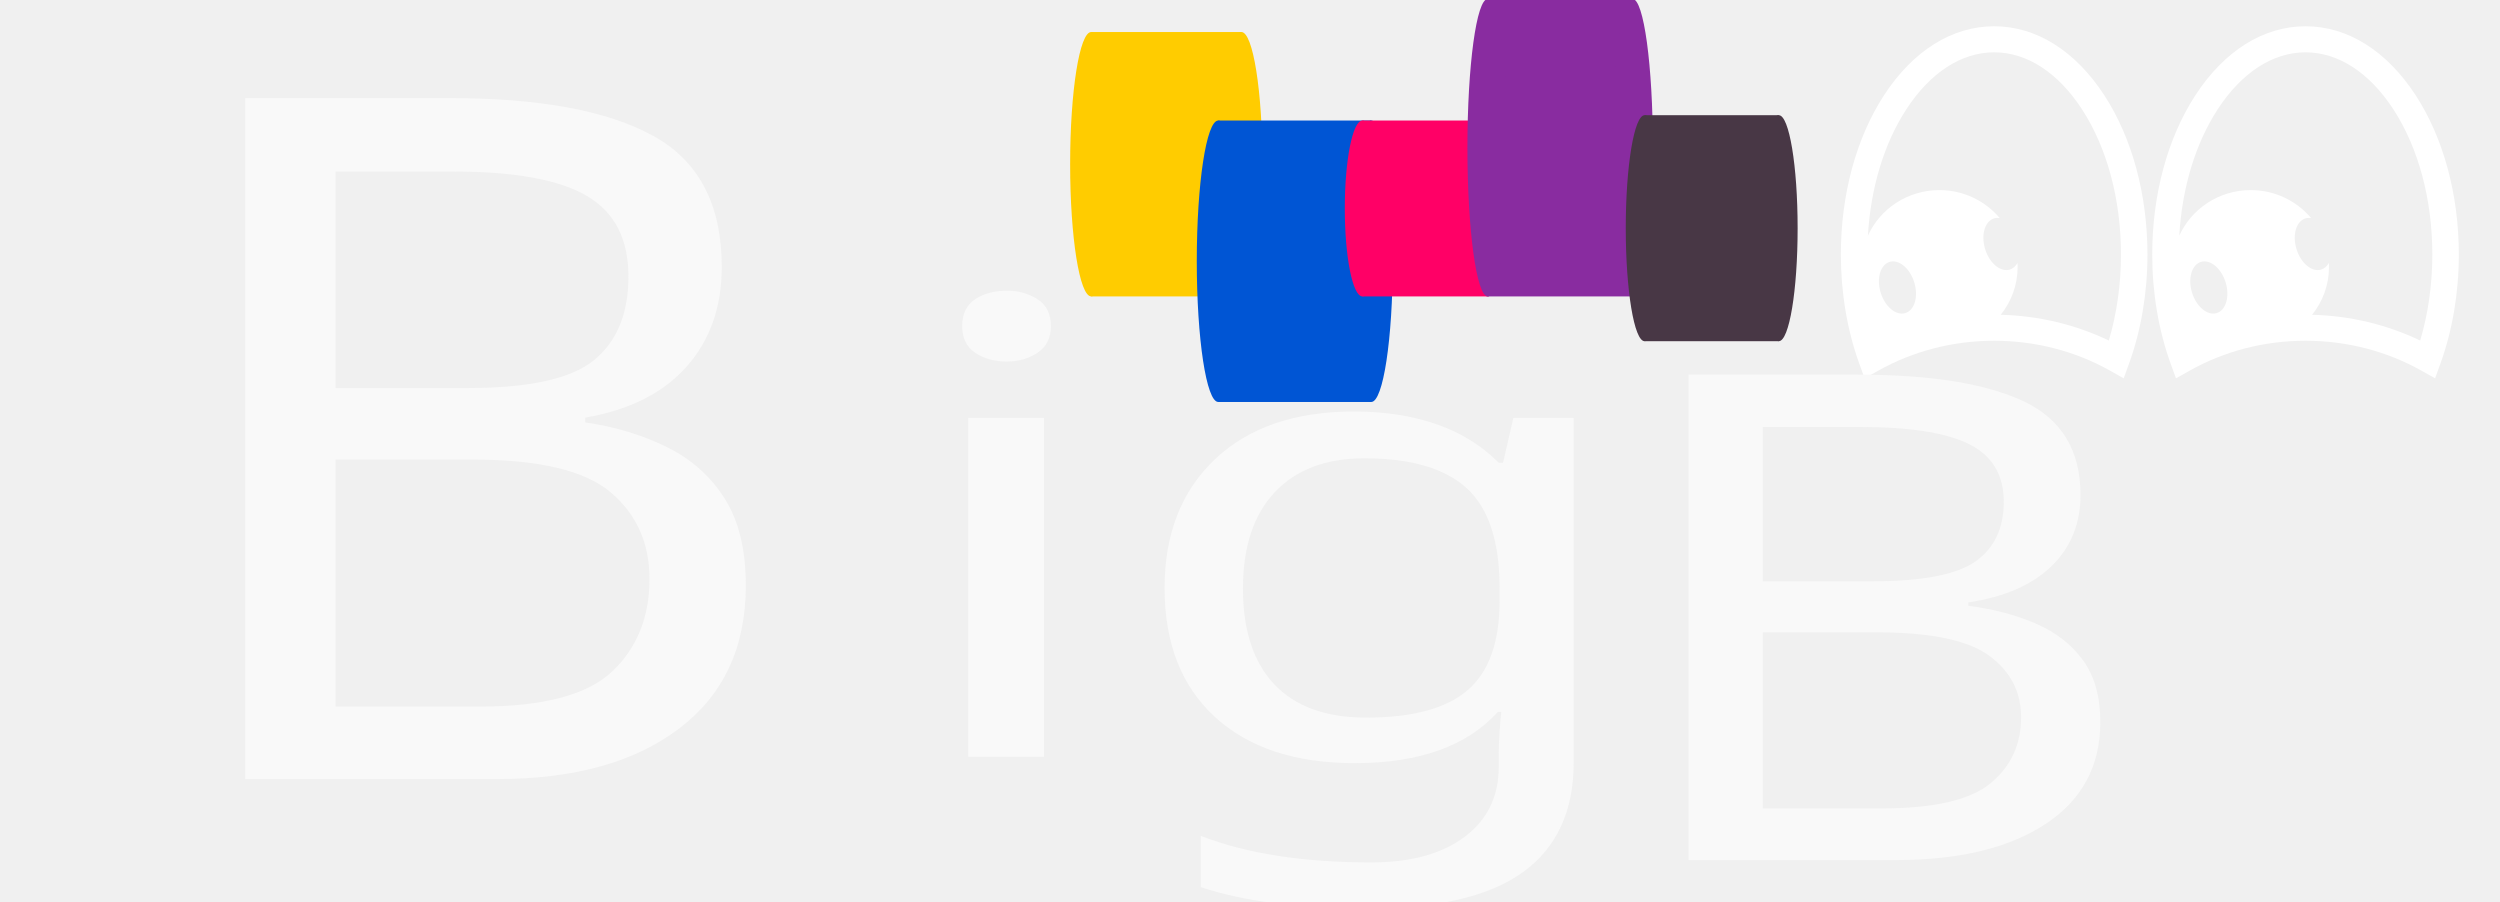
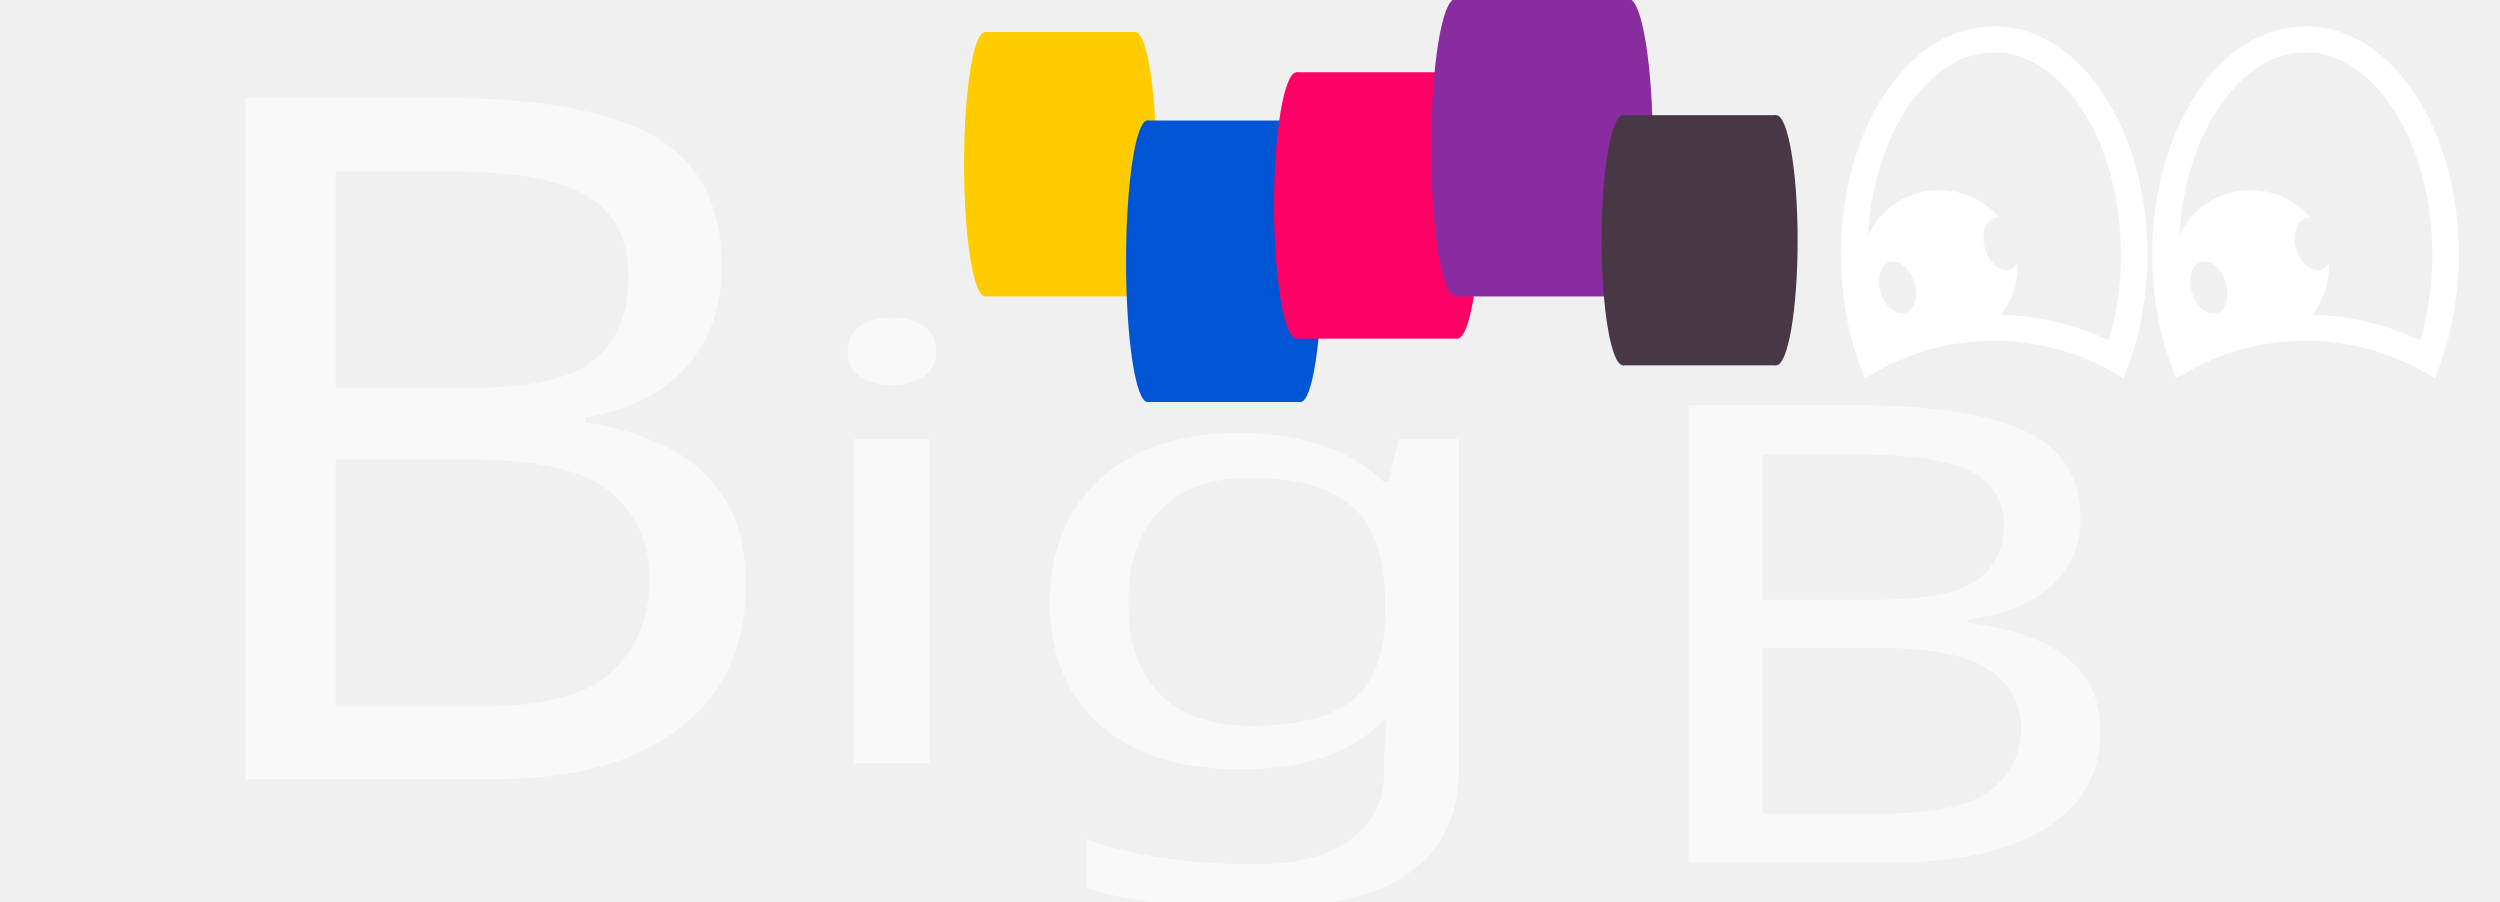
<svg xmlns="http://www.w3.org/2000/svg" version="1.1" id="Layer_1" x="0px" y="0px" viewBox="0 0 141.4 51" style="enable-background:new 0 0 141.4 51;" xml:space="preserve">
  <defs id="defs3897" />
  <style type="text/css" id="style3863">
	.st0{fill:#FFFFFF;fill-opacity:0.925;}
	.st1{opacity:0.7;fill:#FFFFFF;}
	.st2{opacity:0.5;fill:#FFFFFF;}
	.st3{fill:#FFFFFF;}
</style>
  <g id="g4376" transform="translate(-306.0752,-179.3236)">
    <g id="g4319">
      <g id="g4317">
        <g id="g4439" transform="matrix(1.09091,0,0,1.09091,65.99744,-26.64087)">
          <g id="g4384">
</g>
          <g id="g4386">
</g>
          <g id="g4388">
</g>
          <g id="g4390">
</g>
          <g id="g4392">
</g>
          <g id="g4394">
</g>
          <g id="g4396">
</g>
          <g id="g4398">
</g>
          <g id="g4400">
</g>
          <g id="g4402">
</g>
          <g id="g4404">
</g>
          <g id="g4406">
</g>
          <g id="g4408">
</g>
          <g id="g4410">
</g>
          <g id="g4412">
</g>
          <g id="g4727" transform="translate(-20.78732,11.05709)">
            <g id="g4672">
</g>
            <g id="g4674">
</g>
            <g id="g4676">
</g>
            <g id="g4678">
</g>
            <g id="g4680">
</g>
            <g id="g4682">
</g>
            <g id="g4684">
</g>
            <g id="g4686">
</g>
            <g id="g4688">
</g>
            <g id="g4690">
</g>
            <g id="g4692">
</g>
            <g id="g4694">
</g>
            <g id="g4696">
</g>
            <g id="g4698">
</g>
            <g id="g4700">
</g>
            <g id="g4891" transform="matrix(0.06322856,0,0,0.07448132,255.6404,179.6959)">
              <g id="g4833" transform="matrix(1.129126,0,0,0.9425655,1069.134,-74.46753)" style="fill:#ffffff">
                <g id="g4831" transform="translate(182.9391,-23.79182)" style="fill:#ffffff">
                  <path id="path4827" d="m 111.328,94.387 c -30.563,0 -58.982,18.114 -80.023,51.005 C 11.118,176.951 0,218.72 0,263.004 c 0,28.158 4.629,56.019 13.386,80.564 l 3.858,10.817 9.972,-5.699 c 25.246,-14.426 54.332,-22.051 84.11,-22.051 29.781,0 58.866,7.625 84.11,22.051 l 9.97,5.699 3.86,-10.817 c 8.76,-24.544 13.388,-52.404 13.388,-80.564 0,-44.284 -11.117,-86.053 -31.306,-117.612 C 170.31,112.501 141.889,94.387 111.328,94.387 Z M 46.723,306.232 c -6.762,2.009 -14.761,-4.842 -17.862,-15.29 -3.105,-10.455 -0.136,-20.557 6.63,-22.564 6.761,-2.008 14.76,4.841 17.859,15.295 3.104,10.449 0.135,20.551 -6.627,22.559 z m 147.869,20.257 c -24.201,-11.835 -51.042,-18.346 -78.508,-19.021 7.68,-9.69 12.278,-21.935 12.278,-35.261 0,-1.017 -0.032,-2.027 -0.081,-3.028 -1.342,2.438 -3.27,4.202 -5.691,4.923 -6.761,2.006 -14.759,-4.838 -17.858,-15.293 -3.105,-10.452 -0.138,-20.551 6.628,-22.557 1.307,-0.395 2.662,-0.44 4.017,-0.205 -10.423,-12.624 -26.193,-20.671 -43.845,-20.671 -23.131,0 -43.021,13.823 -51.891,33.655 2.03,-35.353 11.741,-68.063 27.868,-93.274 17.38,-27.171 40.044,-42.135 63.819,-42.135 23.772,0 46.437,14.964 63.816,42.135 18.233,28.504 28.275,66.592 28.275,107.248 10e-4,21.977 -3.034,43.697 -8.827,63.484 z" style="fill:#ffffff" />
                  <path id="path4829" d="M 417.469,145.392 C 396.428,112.501 368.01,94.387 337.446,94.387 c -30.561,0 -58.979,18.114 -80.02,51.005 -20.188,31.56 -31.307,73.329 -31.307,117.612 0,28.16 4.628,56.021 13.387,80.564 l 3.859,10.817 9.973,-5.699 c 25.244,-14.426 54.328,-22.051 84.107,-22.051 29.779,0 58.865,7.625 84.111,22.051 l 9.973,5.699 3.857,-10.817 c 8.758,-24.547 13.387,-52.406 13.387,-80.564 0,-44.284 -11.119,-86.053 -31.304,-117.612 z m -144.627,160.84 c -6.764,2.009 -14.763,-4.842 -17.863,-15.29 -3.106,-10.455 -0.135,-20.557 6.63,-22.564 6.764,-2.006 14.763,4.841 17.86,15.295 3.103,10.449 0.136,20.551 -6.627,22.559 z m 147.871,20.257 c -24.205,-11.835 -51.045,-18.346 -78.51,-19.021 7.68,-9.69 12.277,-21.935 12.277,-35.261 0,-1.017 -0.031,-2.027 -0.082,-3.028 -1.342,2.438 -3.268,4.202 -5.688,4.923 -6.766,2.006 -14.764,-4.838 -17.861,-15.293 -3.104,-10.452 -0.137,-20.551 6.627,-22.557 1.309,-0.395 2.664,-0.44 4.021,-0.205 -10.428,-12.624 -26.197,-20.671 -43.848,-20.671 -23.133,0 -43.021,13.826 -51.893,33.66 2.028,-35.354 11.742,-68.066 27.871,-93.279 17.379,-27.171 40.045,-42.135 63.814,-42.135 23.775,0 46.439,14.964 63.82,42.135 18.232,28.503 28.273,66.592 28.273,107.248 0.005,21.976 -3.03,43.695 -8.821,63.484 z" style="fill:#ffffff" />
                </g>
              </g>
              <g id="g4835">
</g>
              <g id="g4837">
</g>
              <g id="g4839">
</g>
              <g id="g4841">
</g>
              <g id="g4843">
</g>
              <g id="g4845">
</g>
              <g id="g4847">
</g>
              <g id="g4849">
</g>
              <g id="g4851">
</g>
              <g id="g4853">
</g>
              <g id="g4855">
</g>
              <g id="g4857">
</g>
              <g id="g4859">
</g>
              <g id="g4861">
</g>
              <g id="g4863">
</g>
              <text xml:space="preserve" style="font-style:normal;font-variant:normal;font-weight:normal;font-stretch:normal;font-size:517.308px;line-height:1.25;font-family:'RixMGo B';-inkscape-font-specification:'RixMGo B';letter-spacing:0px;word-spacing:0px;fill:#f9f9f9;fill-opacity:1;stroke:none;stroke-width:13.856" x="-101.077" y="574.503" id="text4895" transform="scale(1.113166,0.8983388)">
                <tspan id="tspan4893" x="-101.077" y="574.503" style="font-style:normal;font-variant:normal;font-weight:normal;font-stretch:normal;font-size:739.012px;font-family:'RixMGo B';-inkscape-font-specification:'RixMGo B';fill:#f9f9f9;stroke-width:13.856">B</tspan>
              </text>
-               <text xml:space="preserve" style="font-style:normal;font-variant:normal;font-weight:normal;font-stretch:normal;font-size:390.303px;line-height:1.25;font-family:'RixMGo B';-inkscape-font-specification:'RixMGo B';letter-spacing:0px;word-spacing:0px;fill:#f9f9f9;fill-opacity:1;stroke:none;stroke-width:10.455" x="394.871" y="634.041" id="text4895-9" transform="scale(1.266538,0.7895539)">
-                 <tspan id="tspan4893-5" x="394.871" y="634.041" style="font-style:normal;font-variant:normal;font-weight:normal;font-stretch:normal;font-size:557.576px;font-family:'RixMGo B';-inkscape-font-specification:'RixMGo B';fill:#f9f9f9;stroke-width:10.455">i<tspan style="font-style:normal;font-variant:normal;font-weight:normal;font-stretch:normal;font-family:'Lao UI';-inkscape-font-specification:'Lao UI';stroke-width:10.455" id="tspan5825">g</tspan>
+               <text xml:space="preserve" style="font-style:normal;font-variant:normal;font-weight:normal;font-stretch:normal;font-size:381.717px;line-height:1.25;font-family:'RixMGo B';-inkscape-font-specification:'RixMGo B';letter-spacing:0px;word-spacing:0px;fill:#f9f9f9;fill-opacity:1;stroke:none;stroke-width:10.225" x="313.616" y="654.142" id="text4895-9" transform="scale(1.295028,0.7721843)">
+                 <tspan id="tspan4893-5" x="313.616" y="654.142" style="font-style:normal;font-variant:normal;font-weight:normal;font-stretch:normal;font-size:545.31px;font-family:'RixMGo B';-inkscape-font-specification:'RixMGo B';fill:#f9f9f9;stroke-width:10.225">i<tspan style="font-style:normal;font-variant:normal;font-weight:normal;font-stretch:normal;font-family:'Lao UI';-inkscape-font-specification:'Lao UI';stroke-width:10.225" id="tspan5825">g</tspan>
                </tspan>
              </text>
-               <text xml:space="preserve" style="font-style:normal;font-variant:normal;font-weight:normal;font-stretch:normal;font-size:396.128px;line-height:1.25;font-family:'2016_Netmarble';-inkscape-font-specification:'2016_Netmarble';letter-spacing:0px;word-spacing:0px;fill:#f9f9f9;fill-opacity:1;stroke:none;stroke-width:10.611" x="907.58" y="684.515" id="text4895-7" transform="scale(1.195685,0.8363405)">
-                 <tspan id="tspan4893-8" x="907.58" y="684.515" style="font-style:normal;font-variant:normal;font-weight:normal;font-stretch:normal;font-size:565.896px;font-family:'RixMGo B';-inkscape-font-specification:'RixMGo B';fill:#f9f9f9;stroke-width:10.611">B</tspan>
+               <text xml:space="preserve" style="font-style:normal;font-variant:normal;font-weight:normal;font-stretch:normal;font-size:384.393px;line-height:1.25;font-family:'2016_Netmarble';-inkscape-font-specification:'2016_Netmarble';letter-spacing:0px;word-spacing:0px;fill:#f9f9f9;fill-opacity:1;stroke:none;stroke-width:10.296" x="880.695" y="707.318" id="text4895-7" transform="scale(1.232186,0.8115658)">
+                 <tspan id="tspan4893-8" x="880.695" y="707.318" style="font-style:normal;font-variant:normal;font-weight:normal;font-stretch:normal;font-size:549.133px;font-family:'RixMGo B';-inkscape-font-specification:'RixMGo B';fill:#f9f9f9;stroke-width:10.296">B</tspan>
              </text>
-               <g id="g5101-8-8" transform="matrix(0,0.6046145,0.3079886,0,643.7158,-66.68157)" style="fill:#ffcc00">
+               <g id="g5101-8-8" transform="matrix(0,0.6046145,0.3079886,0,556.7299,-66.68157)" style="fill:#ffcc00">
                <rect id="rect5040-8-7" height="399.854" width="304.4" style="fill:#ffcc00" y="56.073" x="103.804" />
                <ellipse id="ellipse5042-4-2" ry="56.073" rx="152.2" cy="56.073" cx="255.996" style="fill:#ffcc00" />
                <ellipse id="ellipse5044-6-31" ry="56.073" rx="152.2" cy="455.927" cx="255.996" style="fill:#ffcc00" />
                <g id="g5046-2-0" style="fill:#ffcc00" />
                <g id="g5048-6-7" style="fill:#ffcc00" />
                <g id="g5050-0-4" style="fill:#ffcc00" />
                <g id="g5052-9-1" style="fill:#ffcc00" />
                <g id="g5054-7-6" style="fill:#ffcc00" />
                <g id="g5056-8-1" style="fill:#ffcc00" />
                <g id="g5058-1-6" style="fill:#ffcc00" />
                <g id="g5060-7-77" style="fill:#ffcc00" />
                <g id="g5062-4-32" style="fill:#ffcc00" />
                <g id="g5064-3-8" style="fill:#ffcc00" />
                <g id="g5066-0-0" style="fill:#ffcc00" />
                <g id="g5068-1-4" style="fill:#ffcc00" />
                <g id="g5070-6-2" style="fill:#ffcc00" />
                <g id="g5072-1-2" style="fill:#ffcc00" />
                <g id="g5074-8-8" style="fill:#ffcc00" />
              </g>
-               <g id="g5101-8" transform="matrix(0,0.6436288,0.3138651,0,118.7179,77.11118)" style="fill:#0055d4">
+               <g id="g5101-8" transform="matrix(0,0.6436288,0.3138651,0,60.72728,77.11118)" style="fill:#0055d4">
                <g id="g5046-2" style="fill:#0055d4" />
                <g id="g5048-6" style="fill:#0055d4" />
                <g id="g5050-0" style="fill:#0055d4" />
                <g id="g5052-9" style="fill:#0055d4" />
                <g id="g5054-7" style="fill:#0055d4" />
                <g id="g5056-8" style="fill:#0055d4" />
                <g id="g5058-1" style="fill:#0055d4" />
                <g id="g5060-7" style="fill:#0055d4" />
                <g id="g5062-4" style="fill:#0055d4" />
                <g id="g5064-3" style="fill:#0055d4" />
                <g id="g5066-0" style="fill:#0055d4" />
                <g id="g5068-1" style="fill:#0055d4" />
                <g id="g5070-6" style="fill:#0055d4" />
                <g id="g5072-1" style="fill:#0055d4" />
                <g id="g5074-8" style="fill:#0055d4" />
                <g style="fill:#0055d4" id="g5520" transform="translate(-133.9804,2003.537)">
                  <rect x="103.804" y="56.073" style="fill:#0055d4" width="304.4" height="399.854" id="rect5040-8" />
                  <ellipse style="fill:#0055d4" cx="255.996" cy="56.073" rx="152.2" ry="56.073" id="ellipse5042-4" />
                  <ellipse style="fill:#0055d4" cx="255.996" cy="455.927" rx="152.2" ry="56.073" id="ellipse5044-6" />
                </g>
              </g>
-               <g id="g5101-8-2" transform="matrix(0,0.4022262,0.2570617,0,868.9307,15.93415)" style="fill:#ff0066">
+               <g id="g5101-8-2" transform="matrix(0,0.6091325,0.3295159,0,810.9401,-39.13332)" style="fill:#ff0066">
                <rect id="rect5040-8-2" height="399.854" width="304.4" style="fill:#ff0066" y="56.073" x="103.804" />
                <ellipse id="ellipse5042-4-6" ry="56.073" rx="152.2" cy="56.073" cx="255.996" style="fill:#ff0066" />
                <ellipse id="ellipse5044-6-3" ry="56.073" rx="152.2" cy="455.927" cx="255.996" style="fill:#ff0066" />
                <g id="g5046-2-9" style="fill:#ff0066" />
                <g id="g5048-6-8" style="fill:#ff0066" />
                <g id="g5050-0-9" style="fill:#ff0066" />
                <g id="g5052-9-8" style="fill:#ff0066" />
                <g id="g5054-7-9" style="fill:#ff0066" />
                <g id="g5056-8-9" style="fill:#ff0066" />
                <g id="g5058-1-2" style="fill:#ff0066" />
                <g id="g5060-7-7" style="fill:#ff0066" />
                <g id="g5062-4-3" style="fill:#ff0066" />
                <g id="g5064-3-4" style="fill:#ff0066" />
                <g id="g5066-0-1" style="fill:#ff0066" />
                <g id="g5068-1-1" style="fill:#ff0066" />
                <g id="g5070-6-0" style="fill:#ff0066" />
                <g id="g5072-1-8" style="fill:#ff0066" />
                <g id="g5074-8-6" style="fill:#ff0066" />
              </g>
-               <g id="g5101-8-2-4" transform="matrix(0,0.6802054,0.2970352,0,969.4764,-97.53804)" style="fill:#892ca0">
+               <g id="g5101-8-2-4" transform="matrix(0,0.6802054,0.3549986,0,939.7991,-97.53804)" style="fill:#892ca0">
                <rect id="rect5040-8-2-4" height="399.854" width="304.4" style="fill:#892ca0" y="56.073" x="103.804" />
                <ellipse id="ellipse5042-4-6-9" ry="56.073" rx="152.2" cy="56.073" cx="255.996" style="fill:#892ca0" />
                <ellipse id="ellipse5044-6-3-6" ry="56.073" rx="152.2" cy="455.927" cx="255.996" style="fill:#892ca0" />
                <g id="g5046-2-9-9" style="fill:#892ca0" />
                <g id="g5048-6-8-1" style="fill:#892ca0" />
                <g id="g5050-0-9-8" style="fill:#892ca0" />
                <g id="g5052-9-8-5" style="fill:#892ca0" />
                <g id="g5054-7-9-4" style="fill:#892ca0" />
                <g id="g5056-8-9-3" style="fill:#892ca0" />
                <g id="g5058-1-2-2" style="fill:#892ca0" />
                <g id="g5060-7-7-0" style="fill:#892ca0" />
                <g id="g5062-4-3-3" style="fill:#892ca0" />
                <g id="g5064-3-4-3" style="fill:#892ca0" />
                <g id="g5066-0-1-1" style="fill:#892ca0" />
                <g id="g5068-1-1-1" style="fill:#892ca0" />
                <g id="g5070-6-0-2" style="fill:#892ca0" />
                <g id="g5072-1-8-5" style="fill:#892ca0" />
                <g id="g5074-8-6-3" style="fill:#892ca0" />
              </g>
-               <g id="g5101-8-2-4-3" transform="matrix(0,0.5168317,0.2752568,0,1099.316,0.3271983)" style="fill:#483745">
+               <g id="g5101-8-2-4-3" transform="matrix(0,0.5720067,0.313899,0,1079.531,-5.399746)" style="fill:#483745">
                <rect id="rect5040-8-2-4-4" height="399.854" width="304.4" style="fill:#483745" y="56.073" x="103.804" />
                <ellipse id="ellipse5042-4-6-9-1" ry="56.073" rx="152.2" cy="56.073" cx="255.996" style="fill:#483745" />
                <ellipse id="ellipse5044-6-3-6-0" ry="56.073" rx="152.2" cy="455.927" cx="255.996" style="fill:#483745" />
                <g id="g5046-2-9-9-3" style="fill:#483745" />
                <g id="g5048-6-8-1-2" style="fill:#483745" />
                <g id="g5050-0-9-8-5" style="fill:#483745" />
                <g id="g5052-9-8-5-9" style="fill:#483745" />
                <g id="g5054-7-9-4-0" style="fill:#483745" />
                <g id="g5056-8-9-3-5" style="fill:#483745" />
                <g id="g5058-1-2-2-8" style="fill:#483745" />
                <g id="g5060-7-7-0-1" style="fill:#483745" />
                <g id="g5062-4-3-3-1" style="fill:#483745" />
                <g id="g5064-3-4-3-1" style="fill:#483745" />
                <g id="g5066-0-1-1-6" style="fill:#483745" />
                <g id="g5068-1-1-1-0" style="fill:#483745" />
                <g id="g5070-6-0-2-7" style="fill:#483745" />
                <g id="g5072-1-8-5-6" style="fill:#483745" />
                <g id="g5074-8-6-3-4" style="fill:#483745" />
              </g>
            </g>
          </g>
        </g>
      </g>
    </g>
    <g id="g4321">
</g>
    <g id="g4323">
</g>
    <g id="g4325">
</g>
    <g id="g4327">
</g>
    <g id="g4329">
</g>
    <g id="g4331">
</g>
    <g id="g4333">
</g>
    <g id="g4335">
</g>
    <g id="g4337">
</g>
    <g id="g4339">
</g>
    <g id="g4341">
</g>
    <g id="g4343">
</g>
    <g id="g4345">
</g>
    <g id="g4347">
</g>
    <g id="g4349">
</g>
  </g>
</svg>
